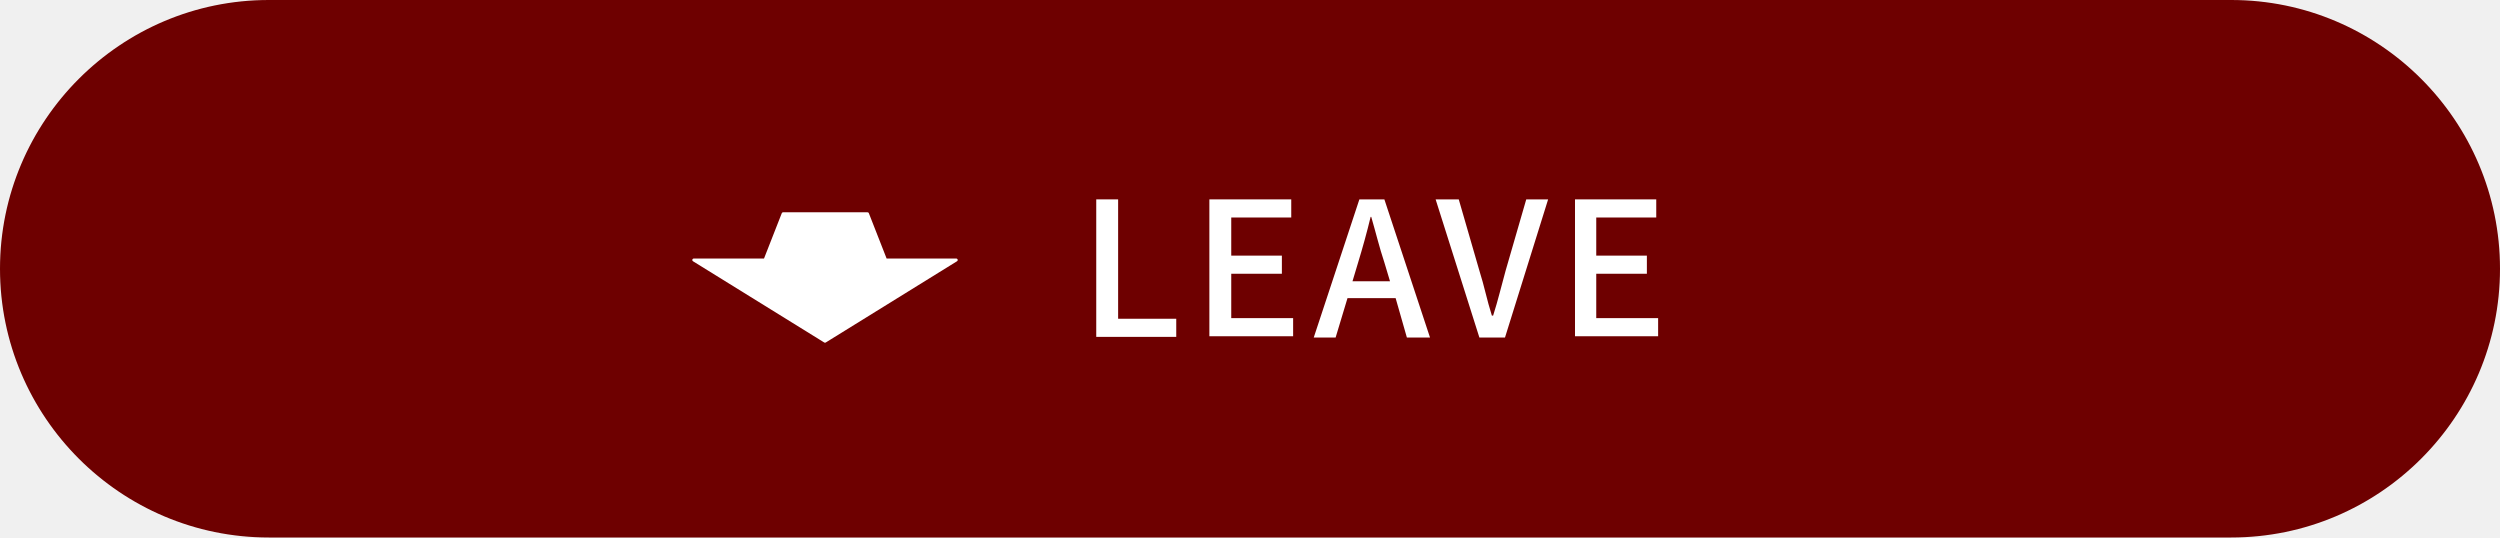
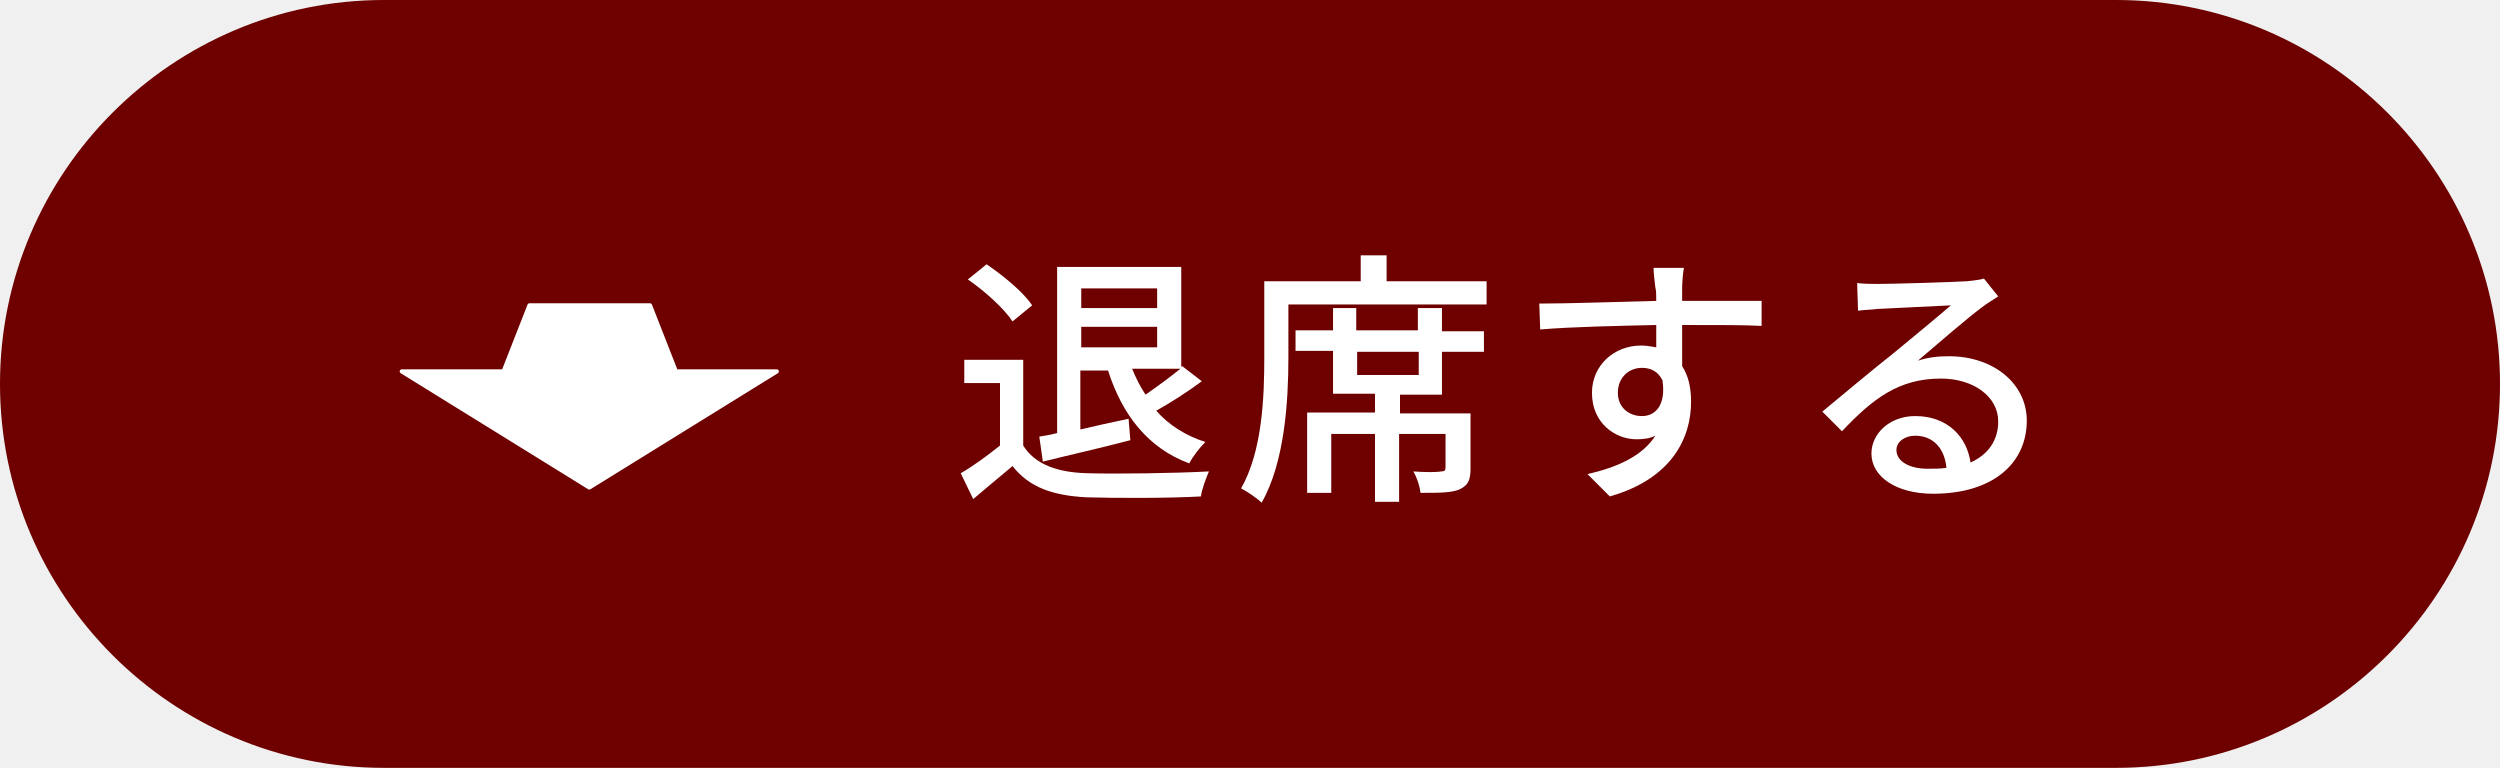
- <svg xmlns="http://www.w3.org/2000/svg" version="1.1" id="レイヤー_1" x="0px" y="0px" viewBox="0 0 400 86" style="enable-background:new 0 0 400 86;" xml:space="preserve">
+ <svg xmlns="http://www.w3.org/2000/svg" version="1.1" id="レイヤー_1" x="0px" y="0px" viewBox="0 0 280 86" style="enable-background:new 0 0 280 86;" xml:space="preserve">
  <style type="text/css">
	.st0{fill:#6E0000;}
- 	.st1{enable-background:new    ;}
+ 	.st1{fill:#FFFFFF;stroke:#FFFFFF;stroke-width:0.467;stroke-linecap:round;stroke-linejoin:round;stroke-miterlimit:10;}
	.st2{fill:#FFFFFF;}
- 	.st3{fill:#FFFFFF;stroke:#FFFFFF;stroke-width:0.467;stroke-linecap:round;stroke-linejoin:round;stroke-miterlimit:10;}
</style>
-   <g id="シンボル_5_1" transform="translate(-1720 -1823)">
-     <path id="長方形_57" class="st0" d="M1763,1823h314c23.7,0,43,19.3,43,43l0,0c0,23.7-19.3,43-43,43h-314c-23.7,0-43-19.3-43-43   l0,0C1720,1842.3,1739.3,1823,1763,1823z" />
-     <g class="st1">
-       <path class="st2" d="M1895.4,1854.9h3.5v19.1h9.3v2.9h-12.8V1854.9z" />
-       <path class="st2" d="M1913.6,1854.9h13v2.9h-9.6v6.1h8.1v2.9h-8.1v7.1h9.9v2.9h-13.4V1854.9z" />
-       <path class="st2" d="M1943.3,1870.7h-7.7l-1.9,6.3h-3.5l7.3-22.1h4l7.3,22.1h-3.7L1943.3,1870.7z M1942.4,1868l-0.9-3    c-0.8-2.4-1.4-4.9-2.1-7.3h-0.1c-0.6,2.5-1.3,5-2,7.3l-0.9,3H1942.4z" />
-       <path class="st2" d="M1949.7,1854.9h3.7l3.3,11.4c0.8,2.5,1.2,4.7,2,7.2h0.2c0.8-2.5,1.3-4.7,2-7.2l3.3-11.4h3.5l-6.9,22.1h-4.1    L1949.7,1854.9z" />
-       <path class="st2" d="M1972,1854.9h13v2.9h-9.6v6.1h8.1v2.9h-8.1v7.1h9.9v2.9H1972V1854.9z" />
-     </g>
-     <g>
-       <polygon class="st3" points="1861.7,1864.6 1858.8,1857.2 1845.3,1857.2 1842.4,1864.6 1831,1864.6 1852,1877.6 1873,1864.6   " />
-     </g>
+   <path id="長方形_57" class="st0" d="M43,0h194c23.7,0,43,19.3,43,43l0,0c0,23.7-19.3,43-43,43H43C19.3,86,0,66.7,0,43l0,0  C0,19.3,19.3,0,43,0z" />
+   <g>
+     <polygon class="st1" points="75.7,41.6 72.8,34.2 59.3,34.2 56.4,41.6 45,41.6 66,54.6 87,41.6  " />
+   </g>
+   <g>
+     <path class="st2" d="M114.6,49.9c1.3,2.1,3.8,3,7.1,3.1c3.3,0.1,10,0,13.7-0.2c-0.3,0.7-0.8,2-0.9,2.8c-3.4,0.2-9.4,0.2-12.8,0.1   c-3.8-0.2-6.4-1.1-8.3-3.5c-1.4,1.2-2.9,2.4-4.4,3.7l-1.4-2.9c1.4-0.8,2.9-1.9,4.4-3.1v-7H108v-2.6h6.6V49.9z M113.4,36   c-0.9-1.4-3.1-3.4-5-4.7l2.1-1.7c1.9,1.3,4.1,3.1,5.1,4.6L113.4,36z M116.4,48.9c0.6-0.1,1.3-0.2,2-0.4V29.9h13.9v11.2l0.1-0.1   l2.2,1.7c-1.6,1.2-3.5,2.4-5.1,3.3c1.4,1.6,3.3,2.8,5.5,3.5c-0.6,0.6-1.4,1.6-1.8,2.4c-4.6-1.7-7.5-5.4-9.1-10.4h-3.1v6.6   c1.7-0.4,3.5-0.8,5.4-1.2l0.2,2.4c-3.4,0.9-7,1.7-9.8,2.4L116.4,48.9z M121.1,32.3v2.2h8.5v-2.2H121.1z M129.6,38.9v-2.3h-8.5v2.3   H129.6z M126.8,41.3c0.4,1,0.9,2,1.5,2.9c1.3-0.9,2.8-2,3.9-2.9H126.8z" />
+     <path class="st2" d="M166.5,31.6v2.5h-22.2v6c0,4.7-0.4,11.7-3,16.2c-0.5-0.5-1.7-1.3-2.3-1.6c2.4-4.2,2.6-10.3,2.6-14.7v-8.5h10.8   v-2.9h2.9v2.9H166.5z M161.5,37.1h4.7v2.3h-4.7v4.8h-4.7v2.1h7.9v6.1c0,1.3-0.2,1.9-1.2,2.4c-0.9,0.4-2.3,0.4-4.4,0.4   c-0.1-0.8-0.4-1.7-0.8-2.4c1.3,0.1,2.6,0.1,3.1,0c0.4,0,0.5-0.1,0.5-0.5v-3.7h-5.2v7.6h-2.7v-7.6h-4.9v6.6h-2.7v-9h7.6v-2.1h-4.7   v-4.8h-4.2v-2.3h4.2v-2.5h2.6v2.5h6.9v-2.5h2.7V37.1z M158.8,39.4H152V42h6.9V39.4z" />
+     <path class="st2" d="M197.3,36.5c-1.8-0.1-4.6-0.1-8.9-0.1c0,1.6,0,3.3,0,4.6c0.7,1.1,1,2.4,1,4c0,4-2.1,8.6-9.1,10.6l-2.5-2.5   c3.5-0.8,6.2-2.1,7.6-4.3c-0.6,0.3-1.3,0.4-2.1,0.4c-2.4,0-5-1.8-5-5.2c0-3.1,2.5-5.3,5.5-5.3c0.6,0,1.1,0.1,1.7,0.2l0-2.5   c-4.5,0.1-9.4,0.2-13,0.5l-0.1-2.9c3.4,0,8.9-0.2,13.1-0.3c0-0.6,0-1.2-0.1-1.5c-0.1-0.8-0.2-1.7-0.2-2.2h3.4   c-0.1,0.4-0.2,1.7-0.2,2.2c0,0.4,0,0.9,0,1.5h8.9L197.3,36.5z M183.9,46.6c1.5,0,2.7-1.2,2.3-4c-0.5-1-1.3-1.4-2.3-1.4   c-1.4,0-2.7,1-2.7,2.8C181.2,45.6,182.4,46.6,183.9,46.6z" />
+     <path class="st2" d="M223.8,33.2c-0.6,0.4-1.3,0.8-1.8,1.2c-1.5,1.1-5.1,4.2-7.2,6c1.2-0.4,2.3-0.5,3.5-0.5c5,0,8.7,3.1,8.7,7.2   c0,4.8-3.8,8.2-10.5,8.2c-4.1,0-6.9-1.9-6.9-4.5c0-2.2,2-4.2,4.9-4.2c3.7,0,5.8,2.4,6.2,5.2c2-0.9,3.1-2.5,3.1-4.6   c0-2.8-2.8-4.8-6.4-4.8c-4.7,0-7.6,2.2-11.1,5.9l-2.2-2.2c2.3-1.9,6-5,7.8-6.4c1.7-1.4,5.1-4.2,6.6-5.5c-1.6,0.1-6.6,0.3-8.2,0.4   c-0.8,0.1-1.5,0.1-2.2,0.2l-0.1-3.1c0.8,0.1,1.6,0.1,2.4,0.1c1.6,0,8.3-0.2,9.9-0.3c1-0.1,1.6-0.2,1.9-0.3L223.8,33.2z M218,52.4   c-0.2-2.2-1.5-3.6-3.5-3.6c-1.2,0-2.1,0.7-2.1,1.6c0,1.3,1.5,2.1,3.5,2.1C216.6,52.5,217.3,52.5,218,52.4z" />
  </g>
</svg>
